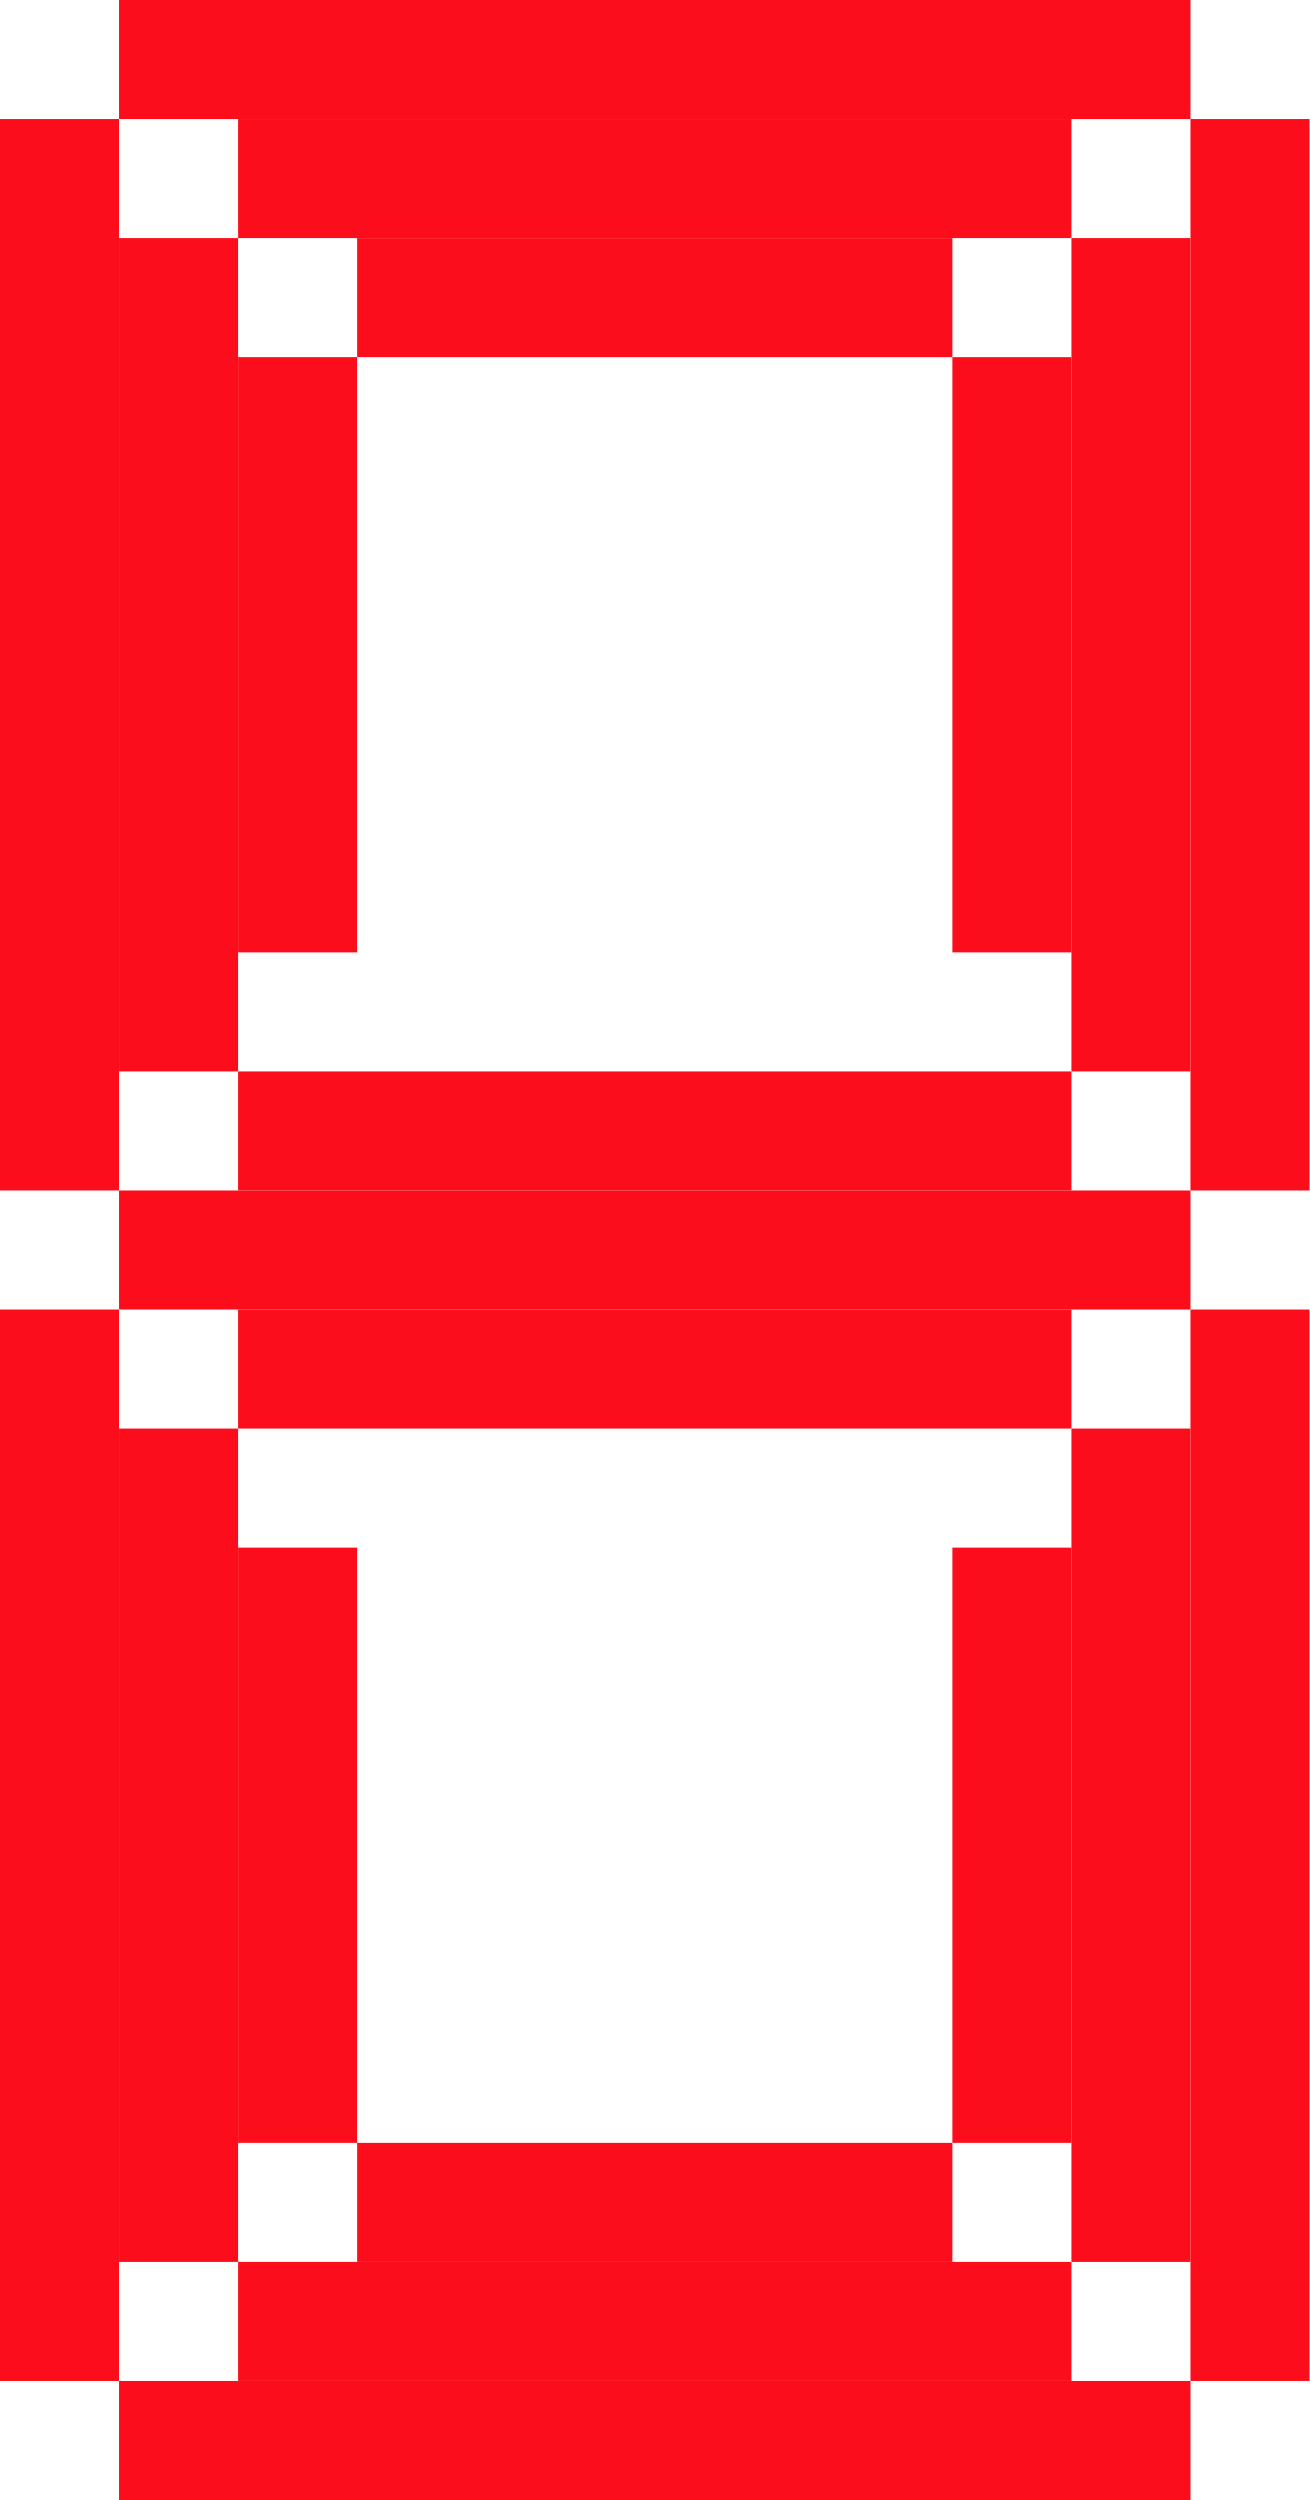
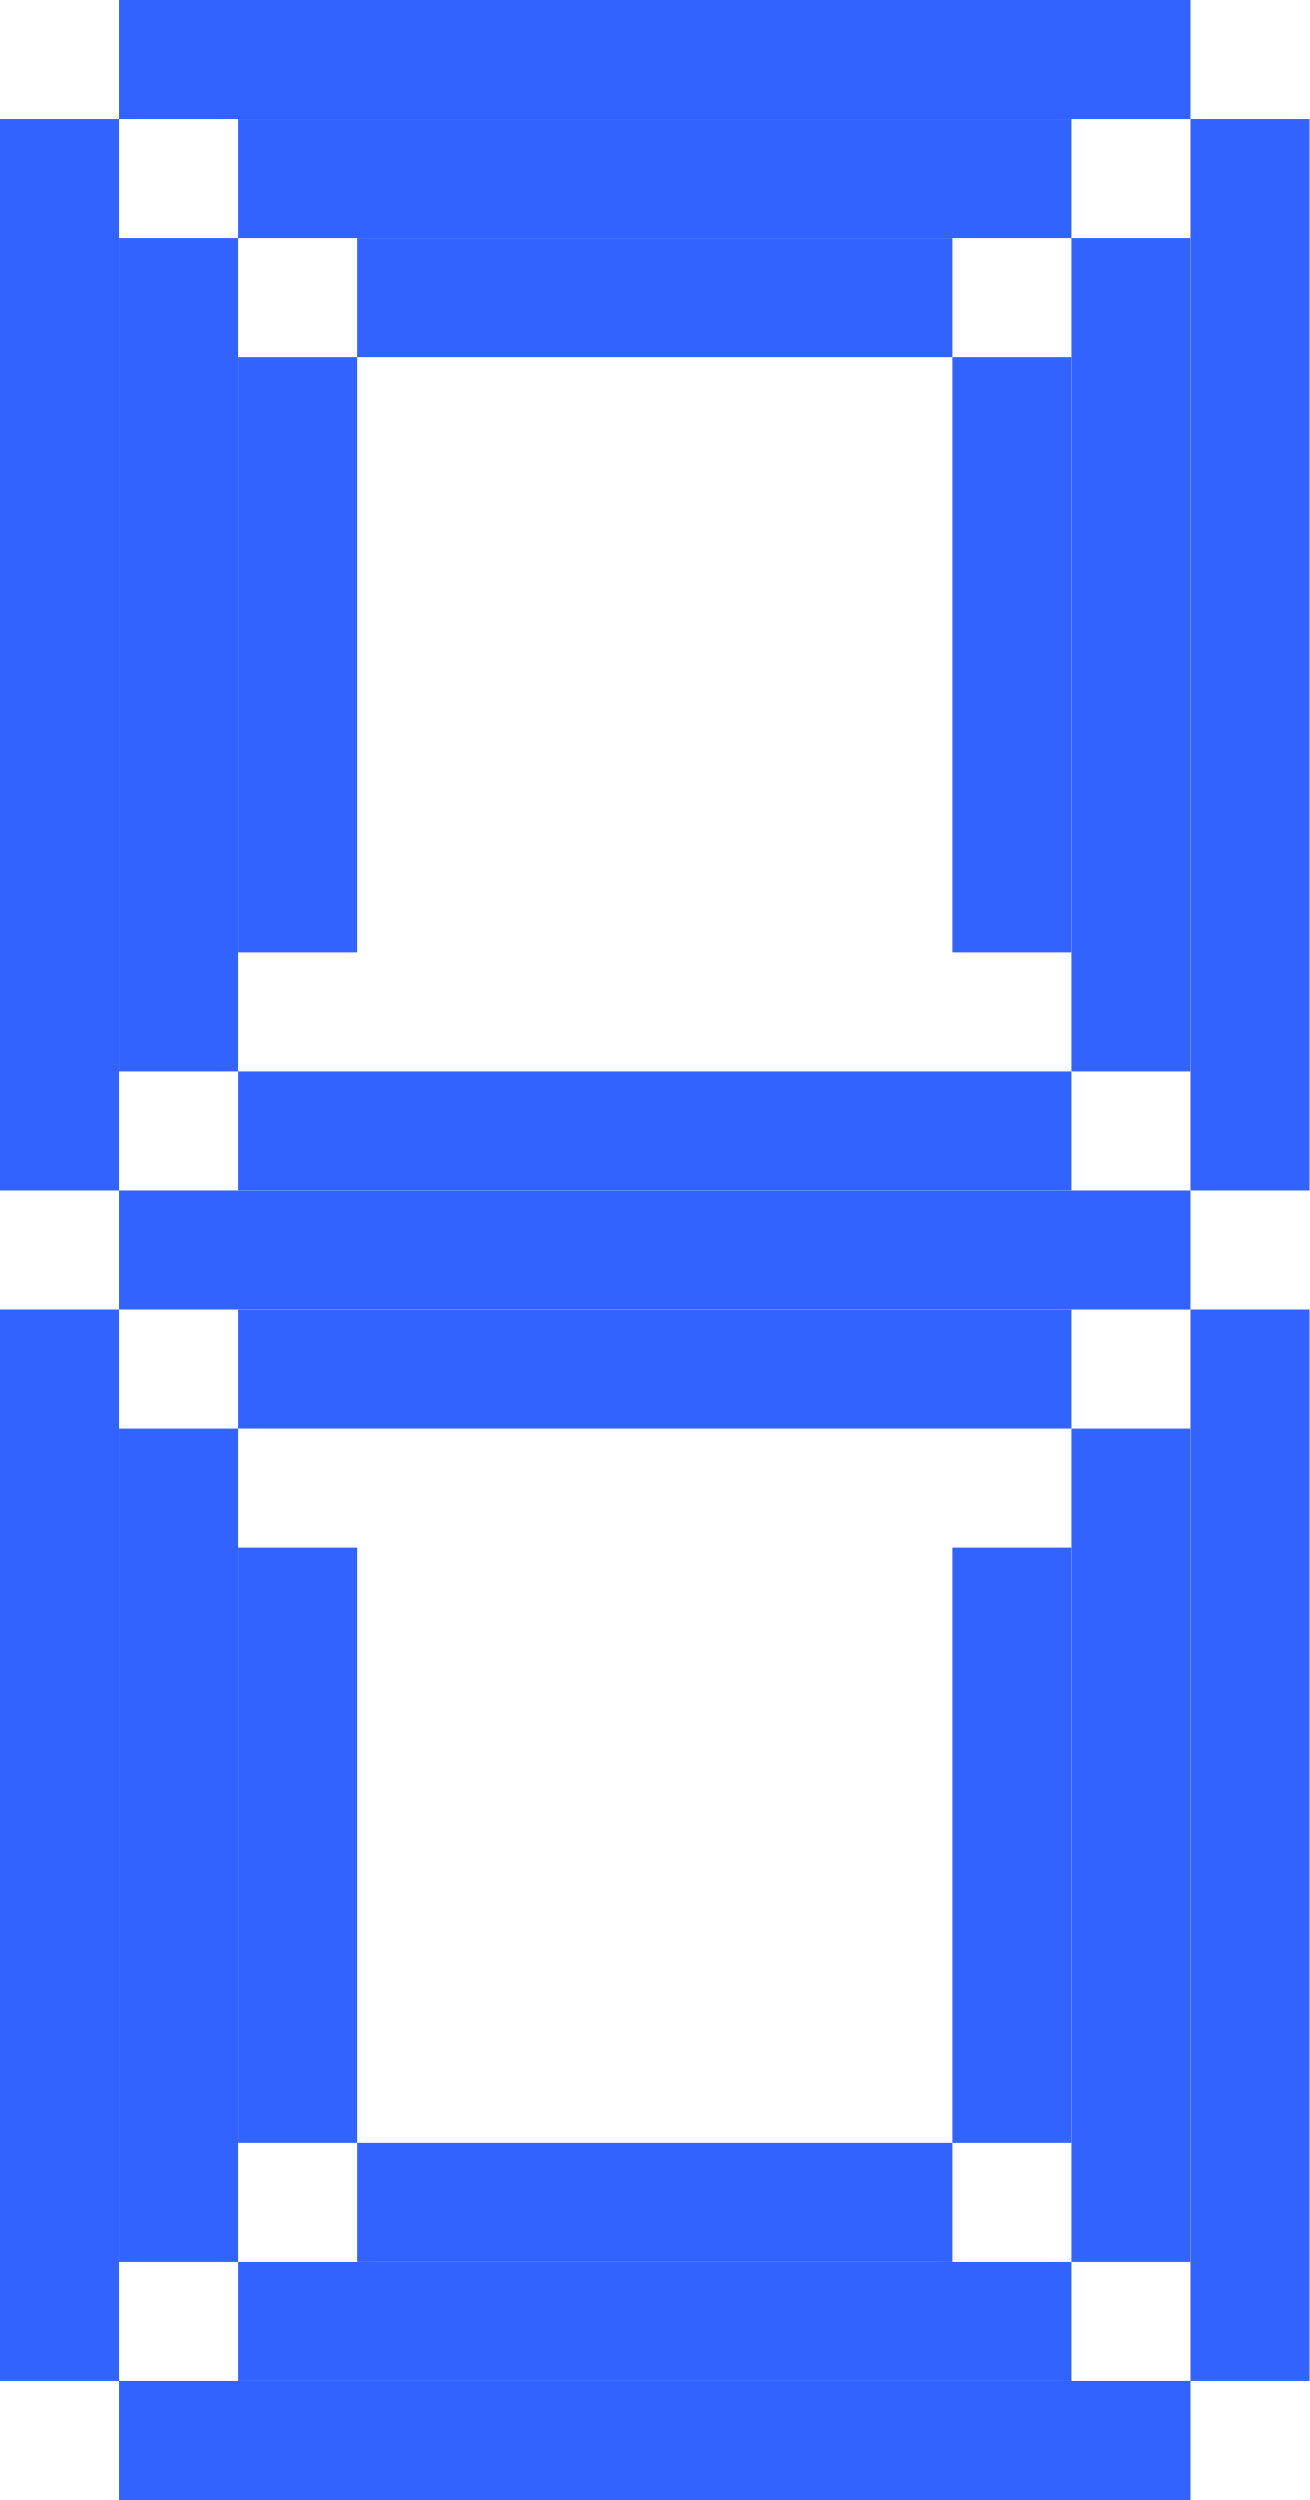
<svg xmlns="http://www.w3.org/2000/svg" width="22" height="42" viewBox="0 0 22 42" fill="none">
-   <rect y="2" width="2" height="18" fill="#FC0D1B" />
-   <rect x="2" y="4" width="2" height="14" fill="#FC0D1B" />
-   <rect x="4" y="6" width="2" height="10" fill="#FC0D1B" />
-   <rect y="22" width="2" height="18" fill="#FC0D1B" />
-   <rect x="2" y="24" width="2" height="14" fill="#FC0D1B" />
-   <rect x="4" y="26" width="2" height="10" fill="#FC0D1B" />
-   <rect x="22" y="20" width="2" height="18" transform="rotate(-180 22 20)" fill="#FC0D1B" />
-   <rect x="20" y="18" width="2" height="14" transform="rotate(-180 20 18)" fill="#FC0D1B" />
-   <rect x="18" y="16" width="2" height="10" transform="rotate(-180 18 16)" fill="#FC0D1B" />
-   <rect x="22" y="40" width="2" height="18" transform="rotate(-180 22 40)" fill="#FC0D1B" />
-   <rect x="20" y="38" width="2" height="14" transform="rotate(-180 20 38)" fill="#FC0D1B" />
-   <rect x="18" y="36" width="2" height="10" transform="rotate(-180 18 36)" fill="#FC0D1B" />
-   <rect x="20" width="2" height="18" transform="rotate(90 20 0)" fill="#FC0D1B" />
-   <rect x="18" y="2" width="2" height="14" transform="rotate(90 18 2)" fill="#FC0D1B" />
-   <rect x="16" y="4" width="2" height="10" transform="rotate(90 16 4)" fill="#FC0D1B" />
-   <rect x="2" y="42" width="2" height="18" transform="rotate(-90 2 42)" fill="#FC0D1B" />
-   <rect x="4" y="40" width="2" height="14" transform="rotate(-90 4 40)" fill="#FC0D1B" />
-   <rect x="6" y="38" width="2" height="10" transform="rotate(-90 6 38)" fill="#FC0D1B" />
-   <rect x="2" y="20" width="18" height="2" fill="#FC0D1B" />
-   <rect x="4" y="18" width="14" height="2" fill="#FC0D1B" />
-   <rect x="4" y="22" width="14" height="2" fill="#FC0D1B" />
+   <rect y="2" width="2" height="18" fill="#3363ff" />
+   <rect x="2" y="4" width="2" height="14" fill="#3363ff" />
+   <rect x="4" y="6" width="2" height="10" fill="#3363ff" />
+   <rect y="22" width="2" height="18" fill="#3363ff" />
+   <rect x="2" y="24" width="2" height="14" fill="#3363ff" />
+   <rect x="4" y="26" width="2" height="10" fill="#3363ff" />
+   <rect x="22" y="20" width="2" height="18" transform="rotate(-180 22 20)" fill="#3363ff" />
+   <rect x="20" y="18" width="2" height="14" transform="rotate(-180 20 18)" fill="#3363ff" />
+   <rect x="18" y="16" width="2" height="10" transform="rotate(-180 18 16)" fill="#3363ff" />
+   <rect x="22" y="40" width="2" height="18" transform="rotate(-180 22 40)" fill="#3363ff" />
+   <rect x="20" y="38" width="2" height="14" transform="rotate(-180 20 38)" fill="#3363ff" />
+   <rect x="18" y="36" width="2" height="10" transform="rotate(-180 18 36)" fill="#3363ff" />
+   <rect x="20" width="2" height="18" transform="rotate(90 20 0)" fill="#3363ff" />
+   <rect x="18" y="2" width="2" height="14" transform="rotate(90 18 2)" fill="#3363ff" />
+   <rect x="16" y="4" width="2" height="10" transform="rotate(90 16 4)" fill="#3363ff" />
+   <rect x="2" y="42" width="2" height="18" transform="rotate(-90 2 42)" fill="#3363ff" />
+   <rect x="4" y="40" width="2" height="14" transform="rotate(-90 4 40)" fill="#3363ff" />
+   <rect x="6" y="38" width="2" height="10" transform="rotate(-90 6 38)" fill="#3363ff" />
+   <rect x="2" y="20" width="18" height="2" fill="#3363ff" />
+   <rect x="4" y="18" width="14" height="2" fill="#3363ff" />
+   <rect x="4" y="22" width="14" height="2" fill="#3363ff" />
</svg>
